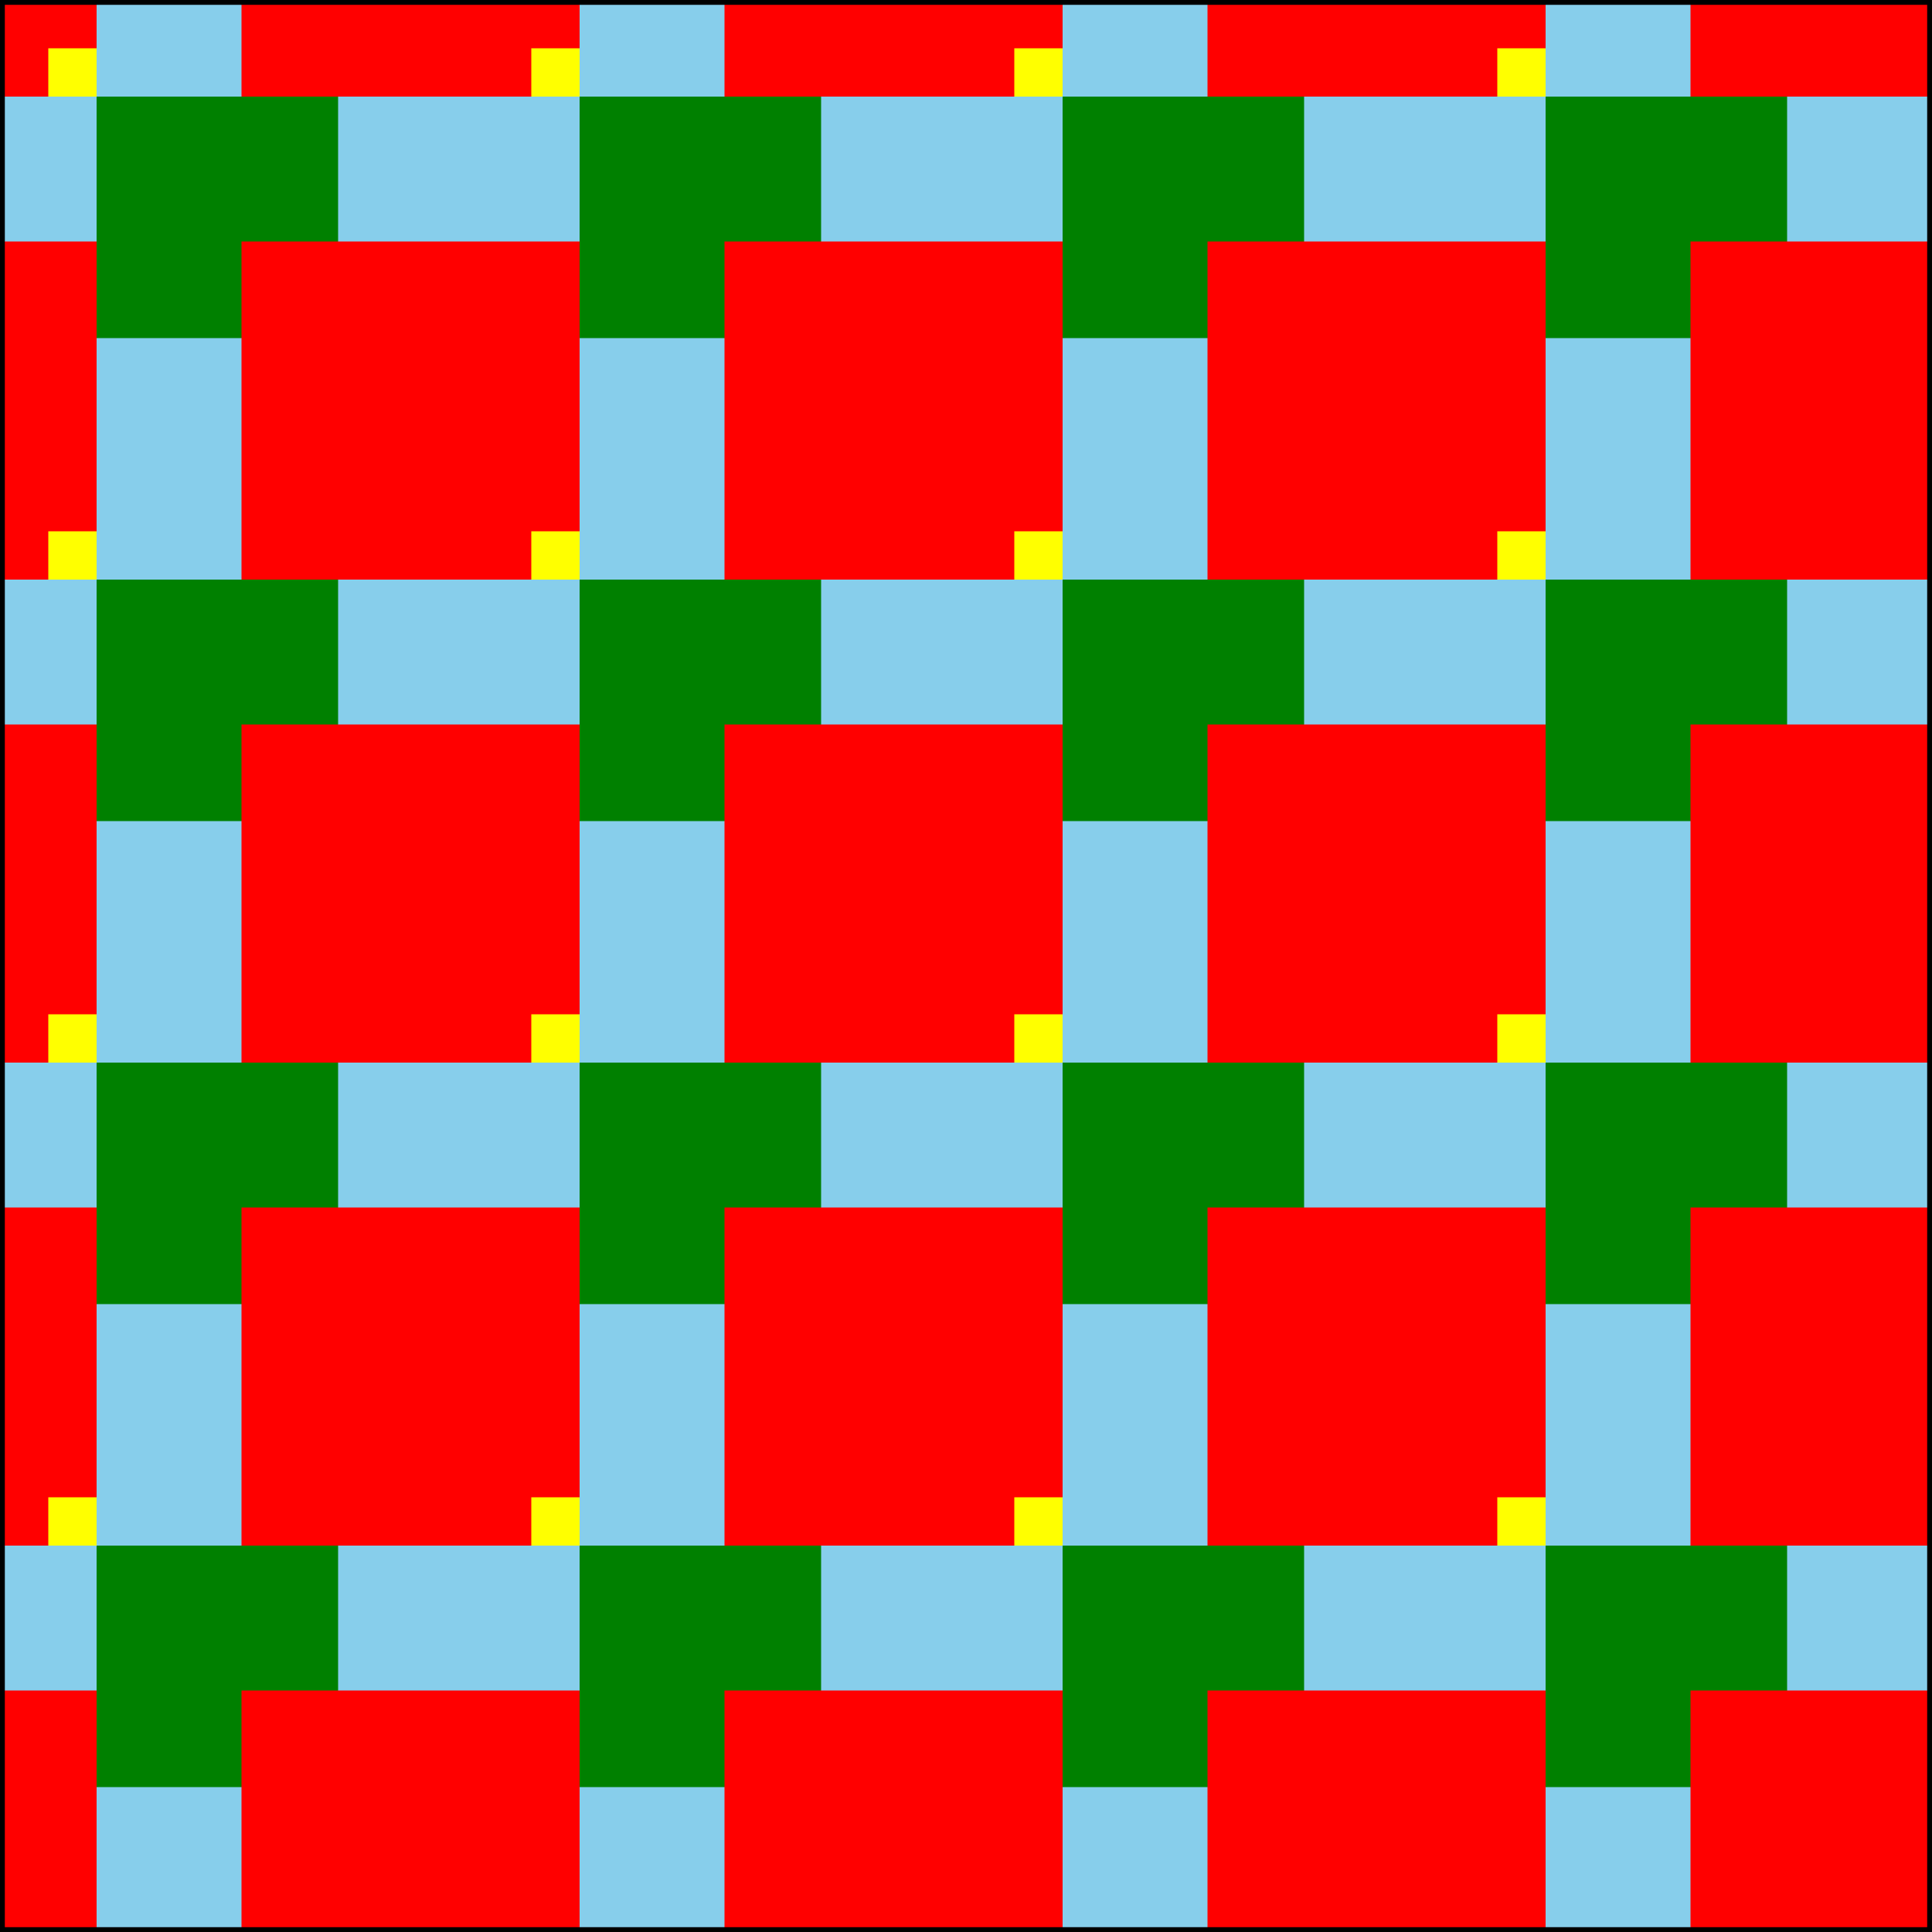
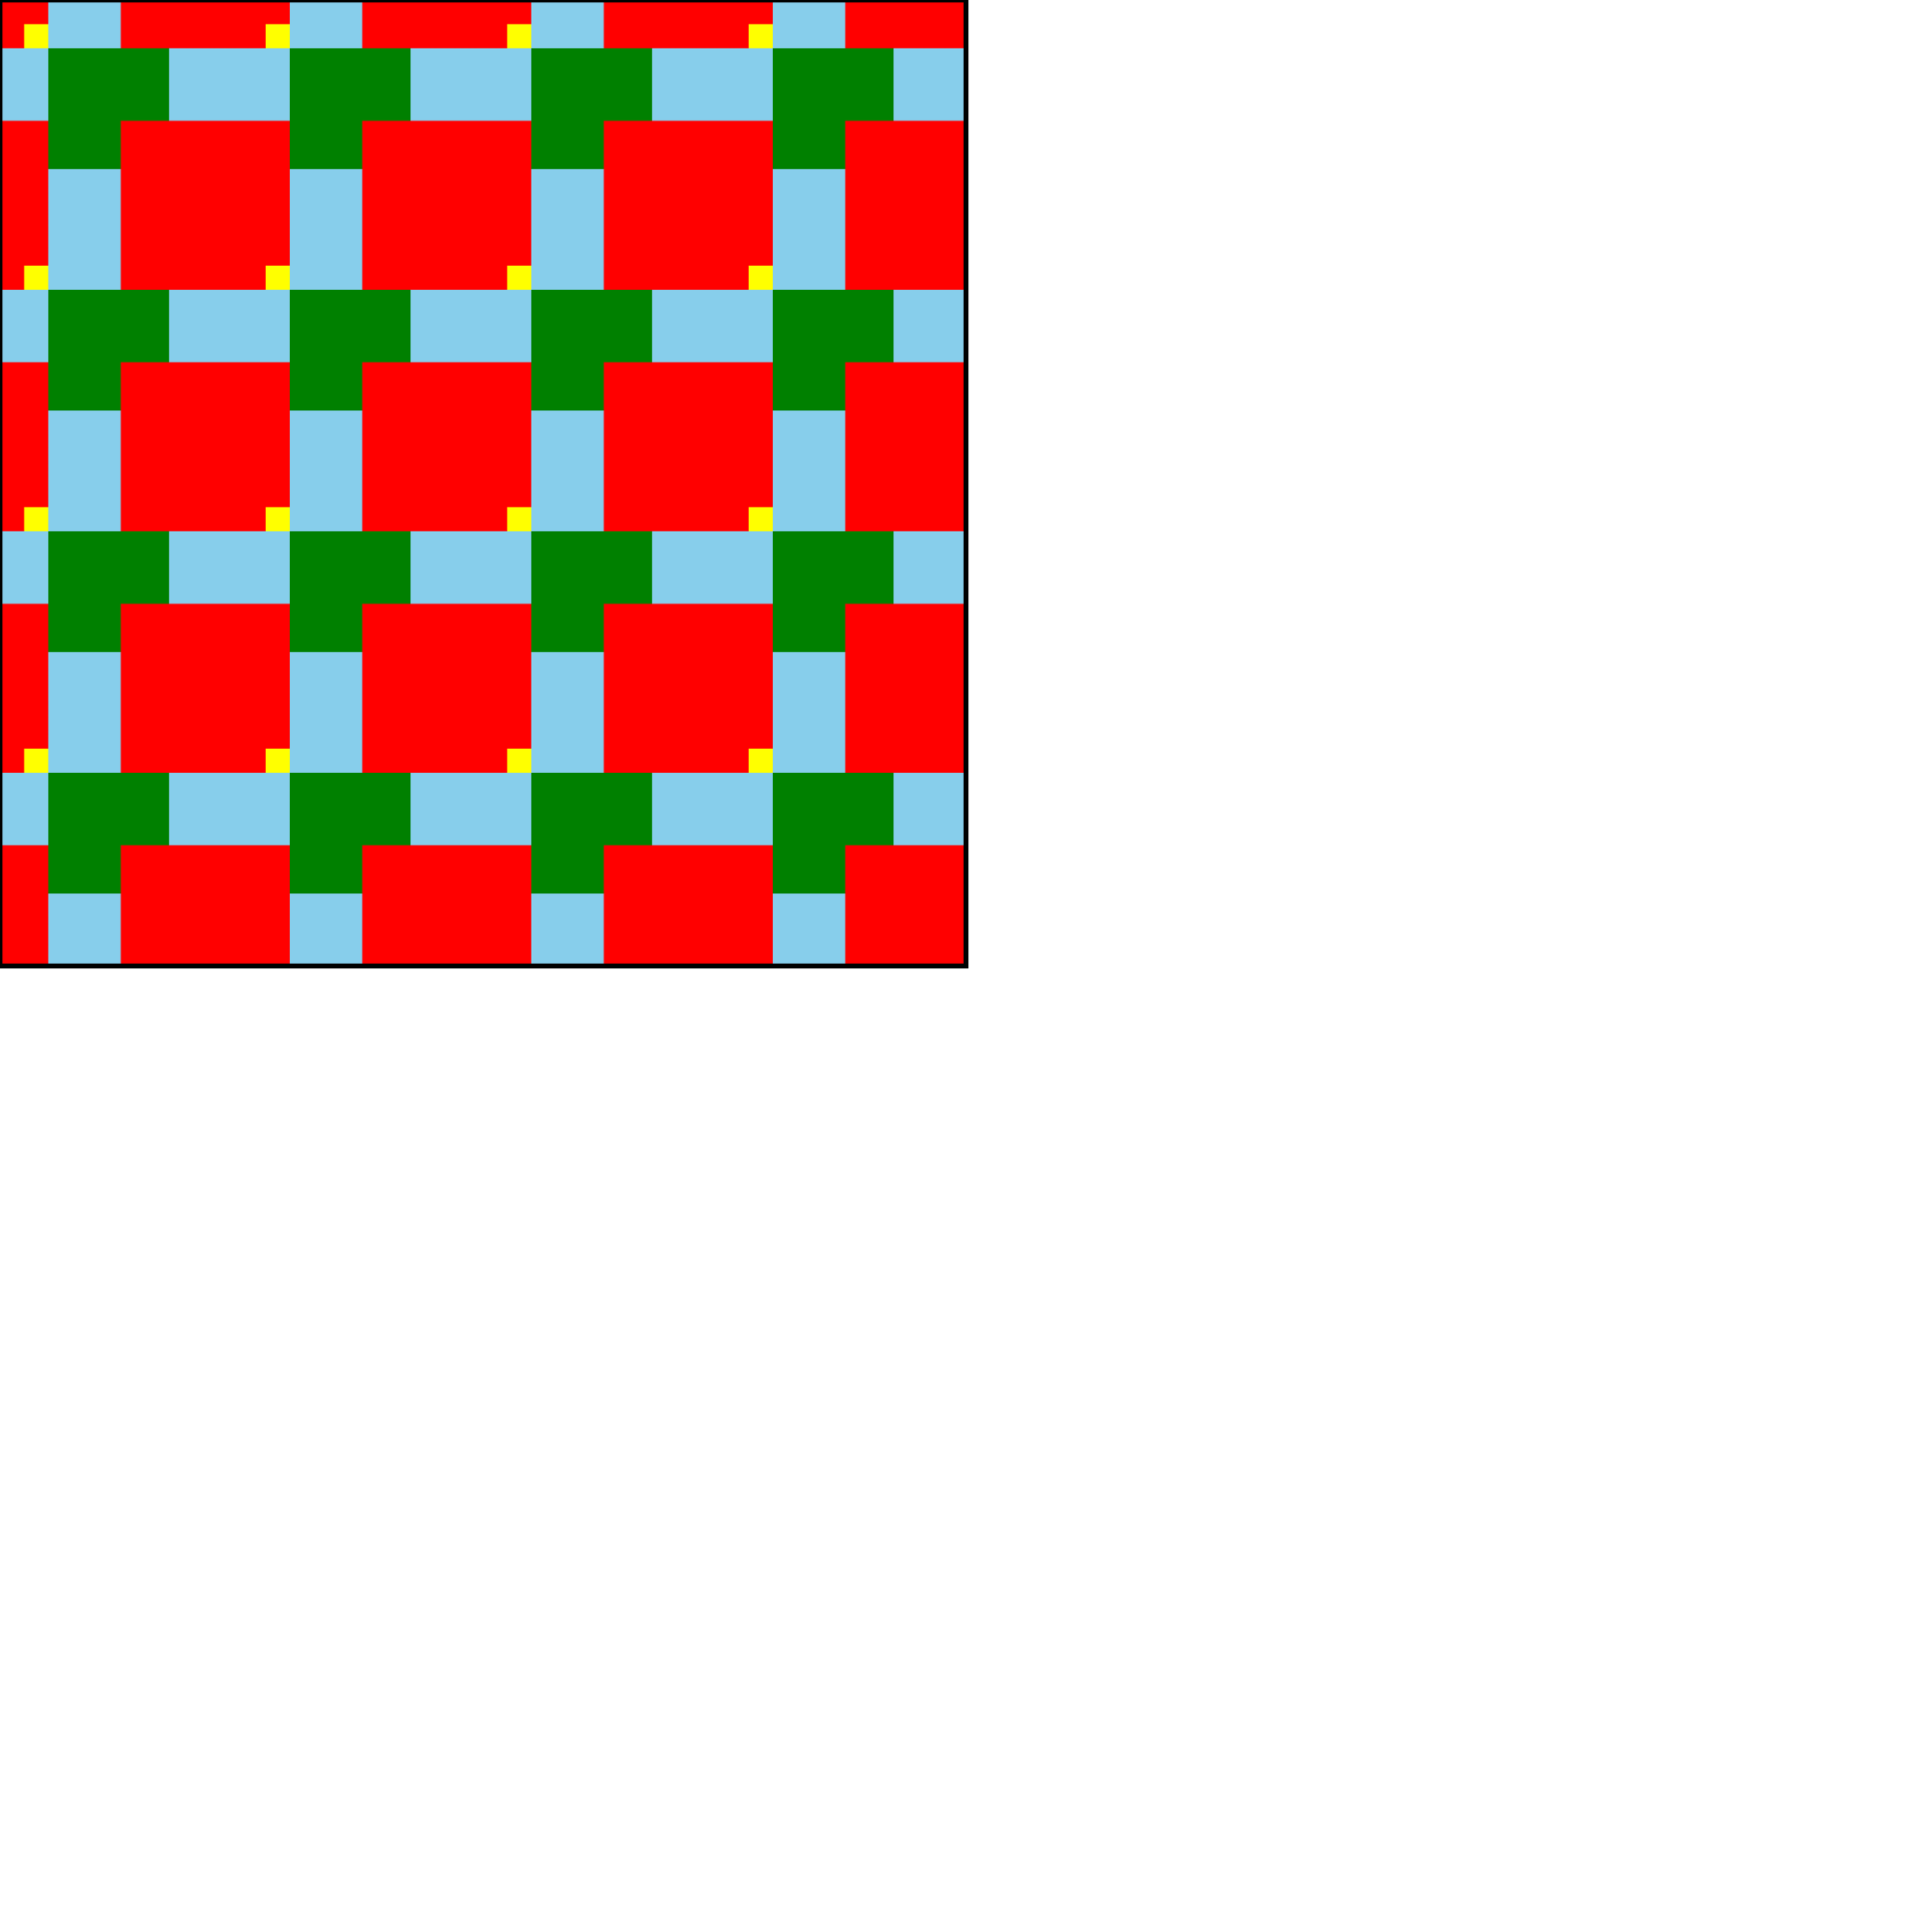
- <svg xmlns="http://www.w3.org/2000/svg" width="200" height="200" version="1.1">
+ <svg xmlns="http://www.w3.org/2000/svg" width="400" height="400" version="1.1">
  <pattern id="Pattern" x=".05" y=".05" width=".25" height=".25">
    <rect x="0" y="0" width="200" height="200" fill="skyblue" />
    <rect fill="green" x="0" width="25" height="25" y="0" />
    <rect fill="red" x="15" width="40" height="40" y="15" />
    <rect fill="yellow" x="45" width="25" height="25" y="45" />
  </pattern>
  <rect fill="url(#Pattern)" stroke="black" x="0" y="0" width="200" height="200" />
</svg>
